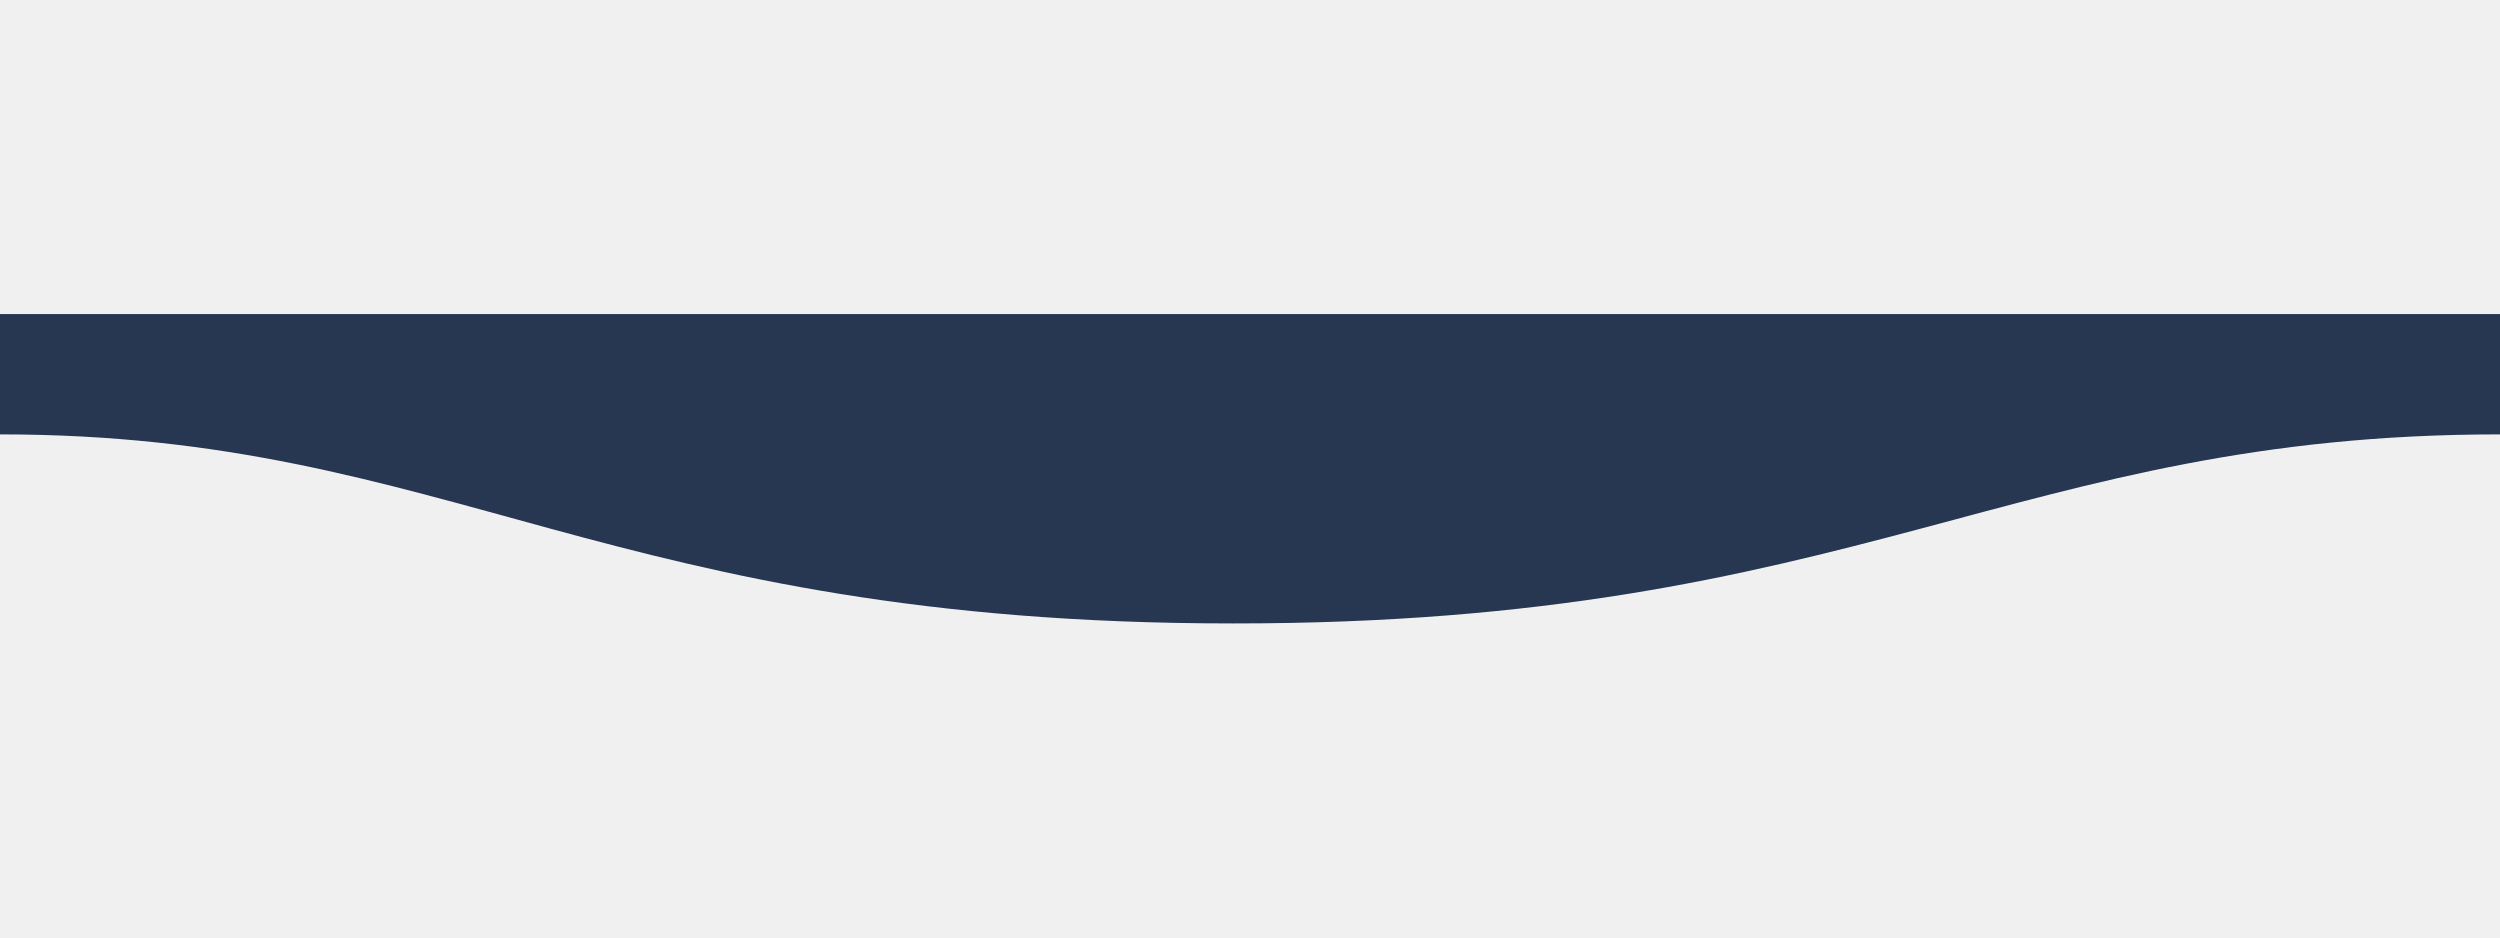
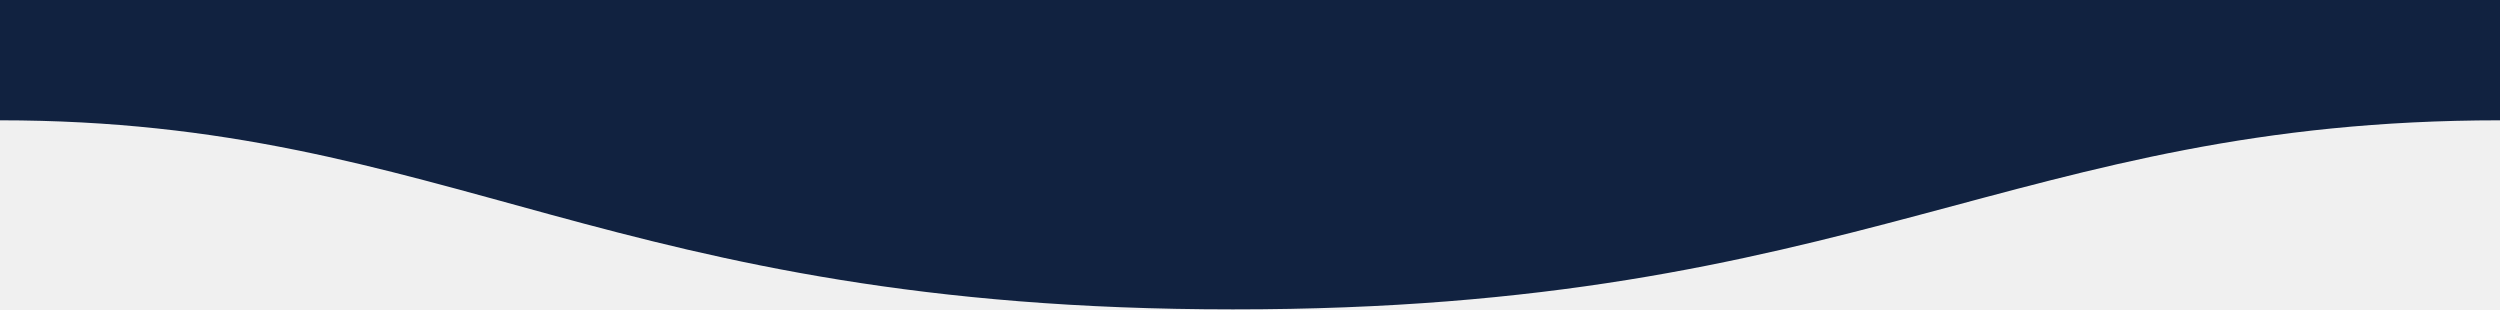
- <svg xmlns="http://www.w3.org/2000/svg" width="1600" height="600" viewBox="0 0 1600 198" fill="#112240" fill-opacity=".9">
-   <g clip-path="url(#clip0)">
-     <path fill-rule="evenodd" clip-rule="evenodd" d="M1600 77C1289 77 1190.1 198.25 789 198C389 198 289 77 0 77V-0H1600C1600 -0 1600 48 1600 77Z" fill="#112240" />
-   </g>
-   <defs>
-     <clipPath id="clip0">
-       <rect width="1600" height="600" fill="white" />
-     </clipPath>
-   </defs>
+ <svg xmlns="http://www.w3.org/2000/svg" width="1600" height="198" viewBox="0 0 1600 198" fill="#112240">
+   <path fill="#112240" d="M1600 77C1289 77 1190.1 198.25 789 198C389 198 289 77 0 77V-0H1600C1600 -0 1600 48 1600 77Z" />
</svg>
